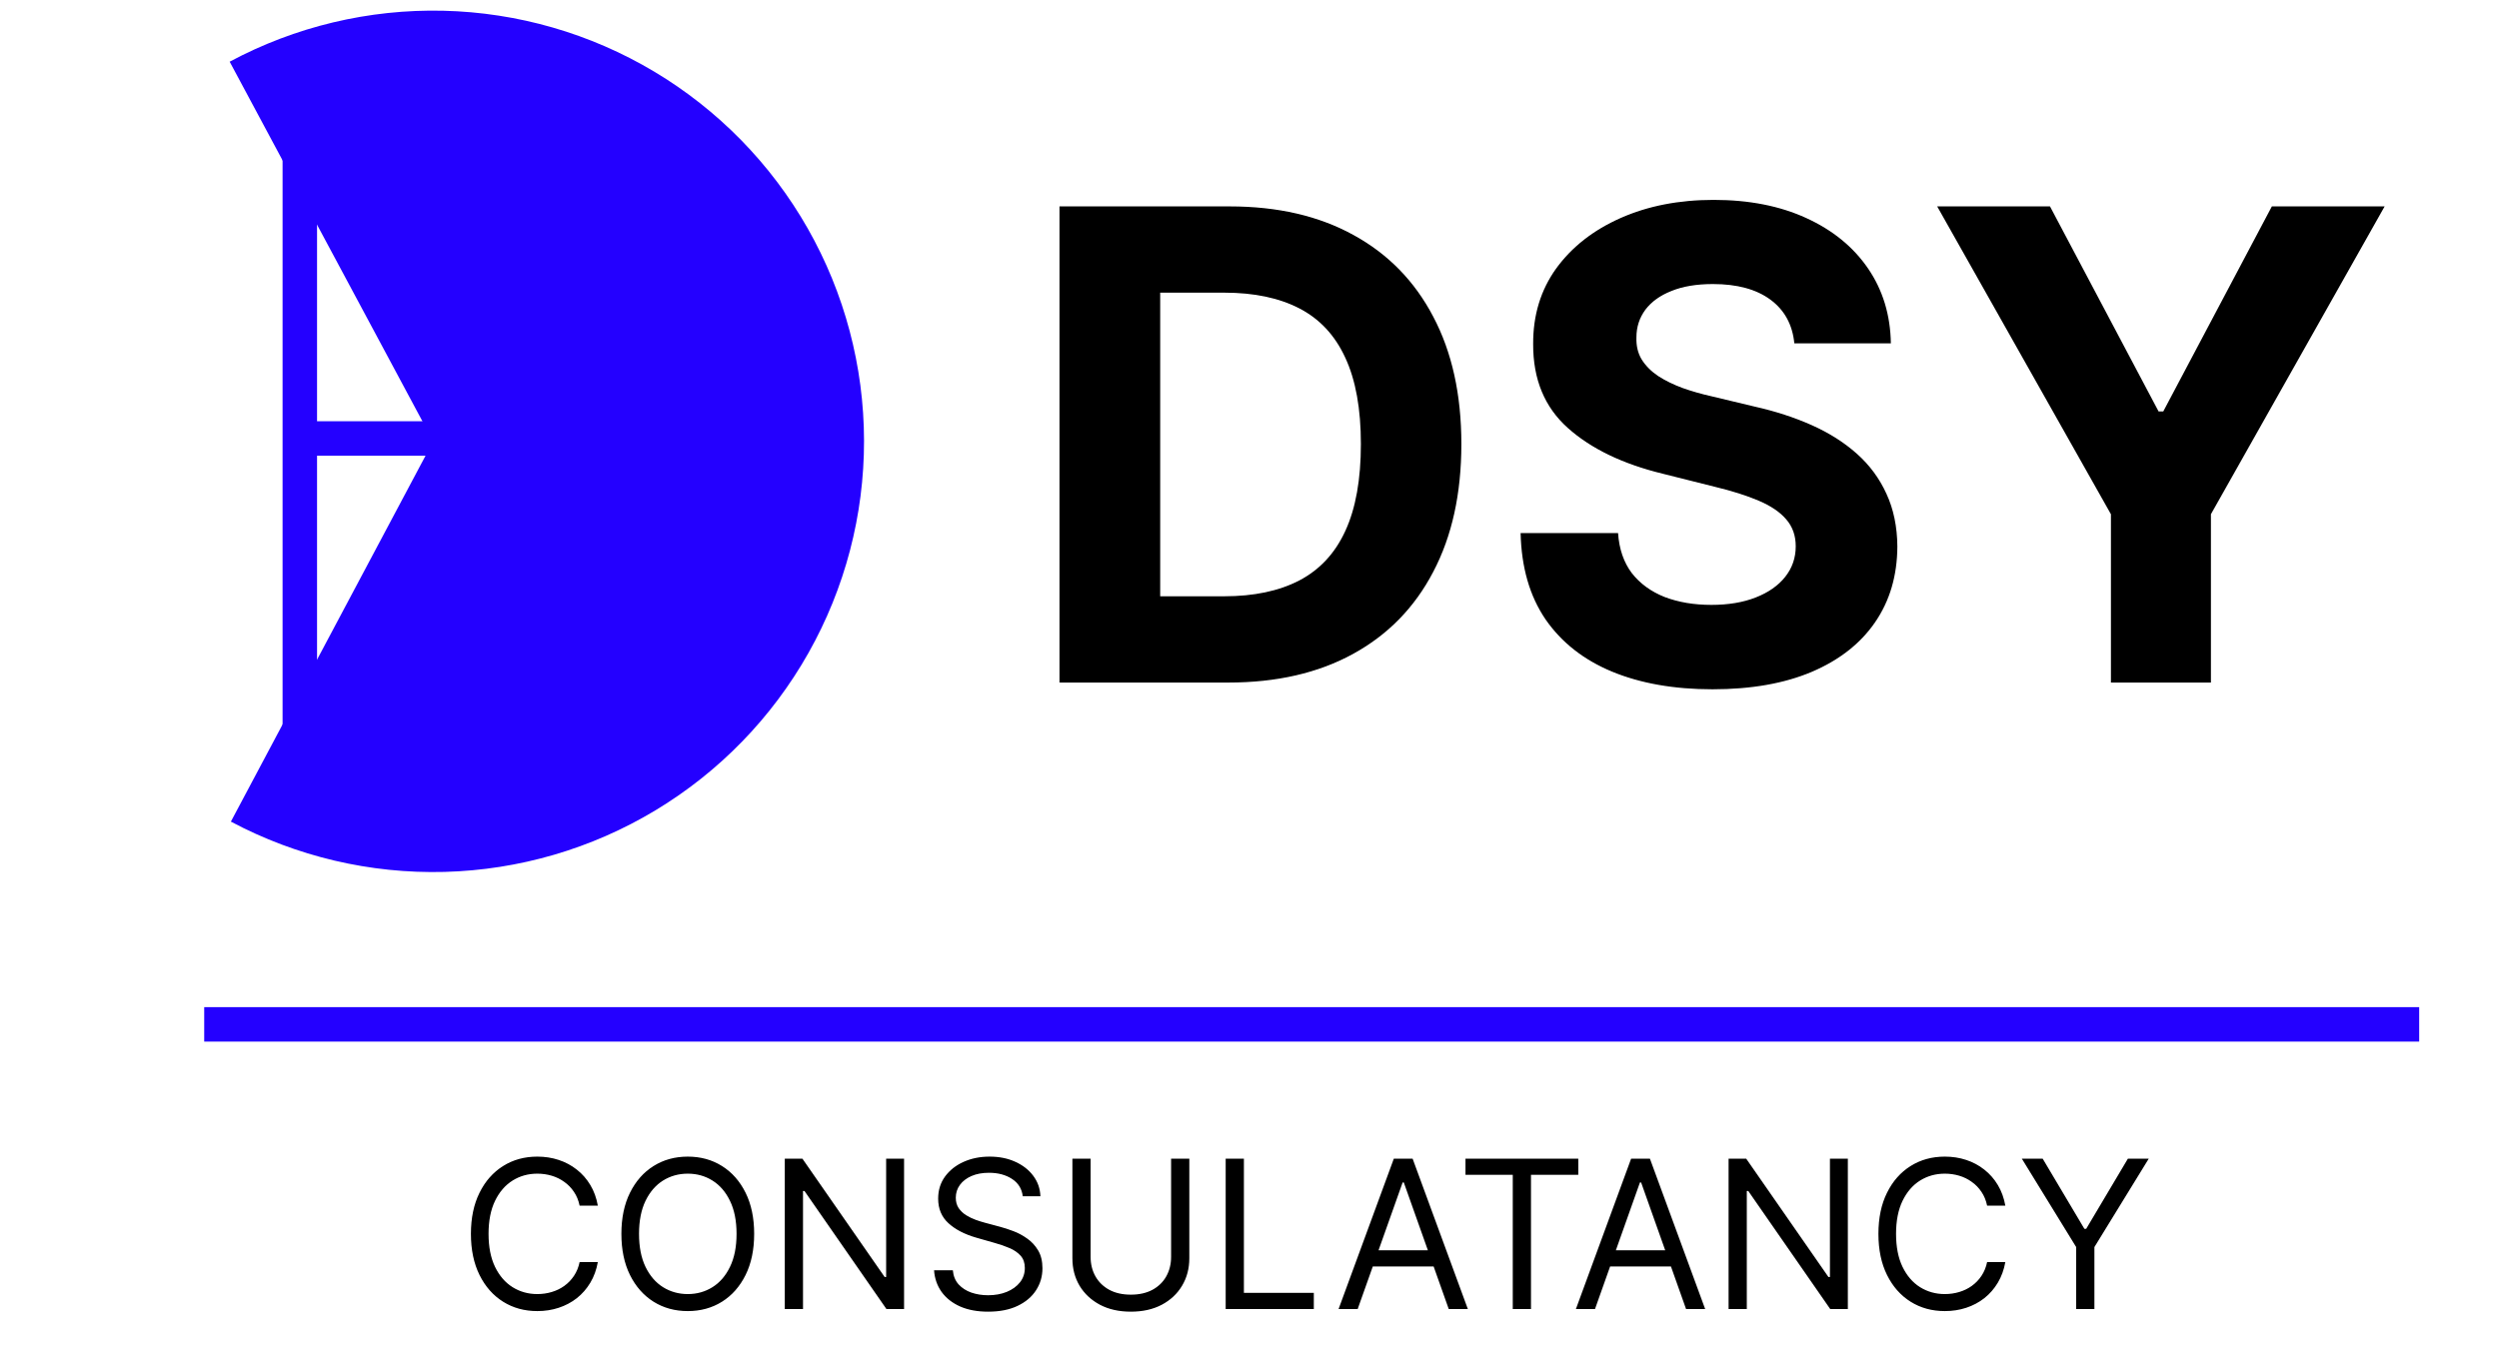
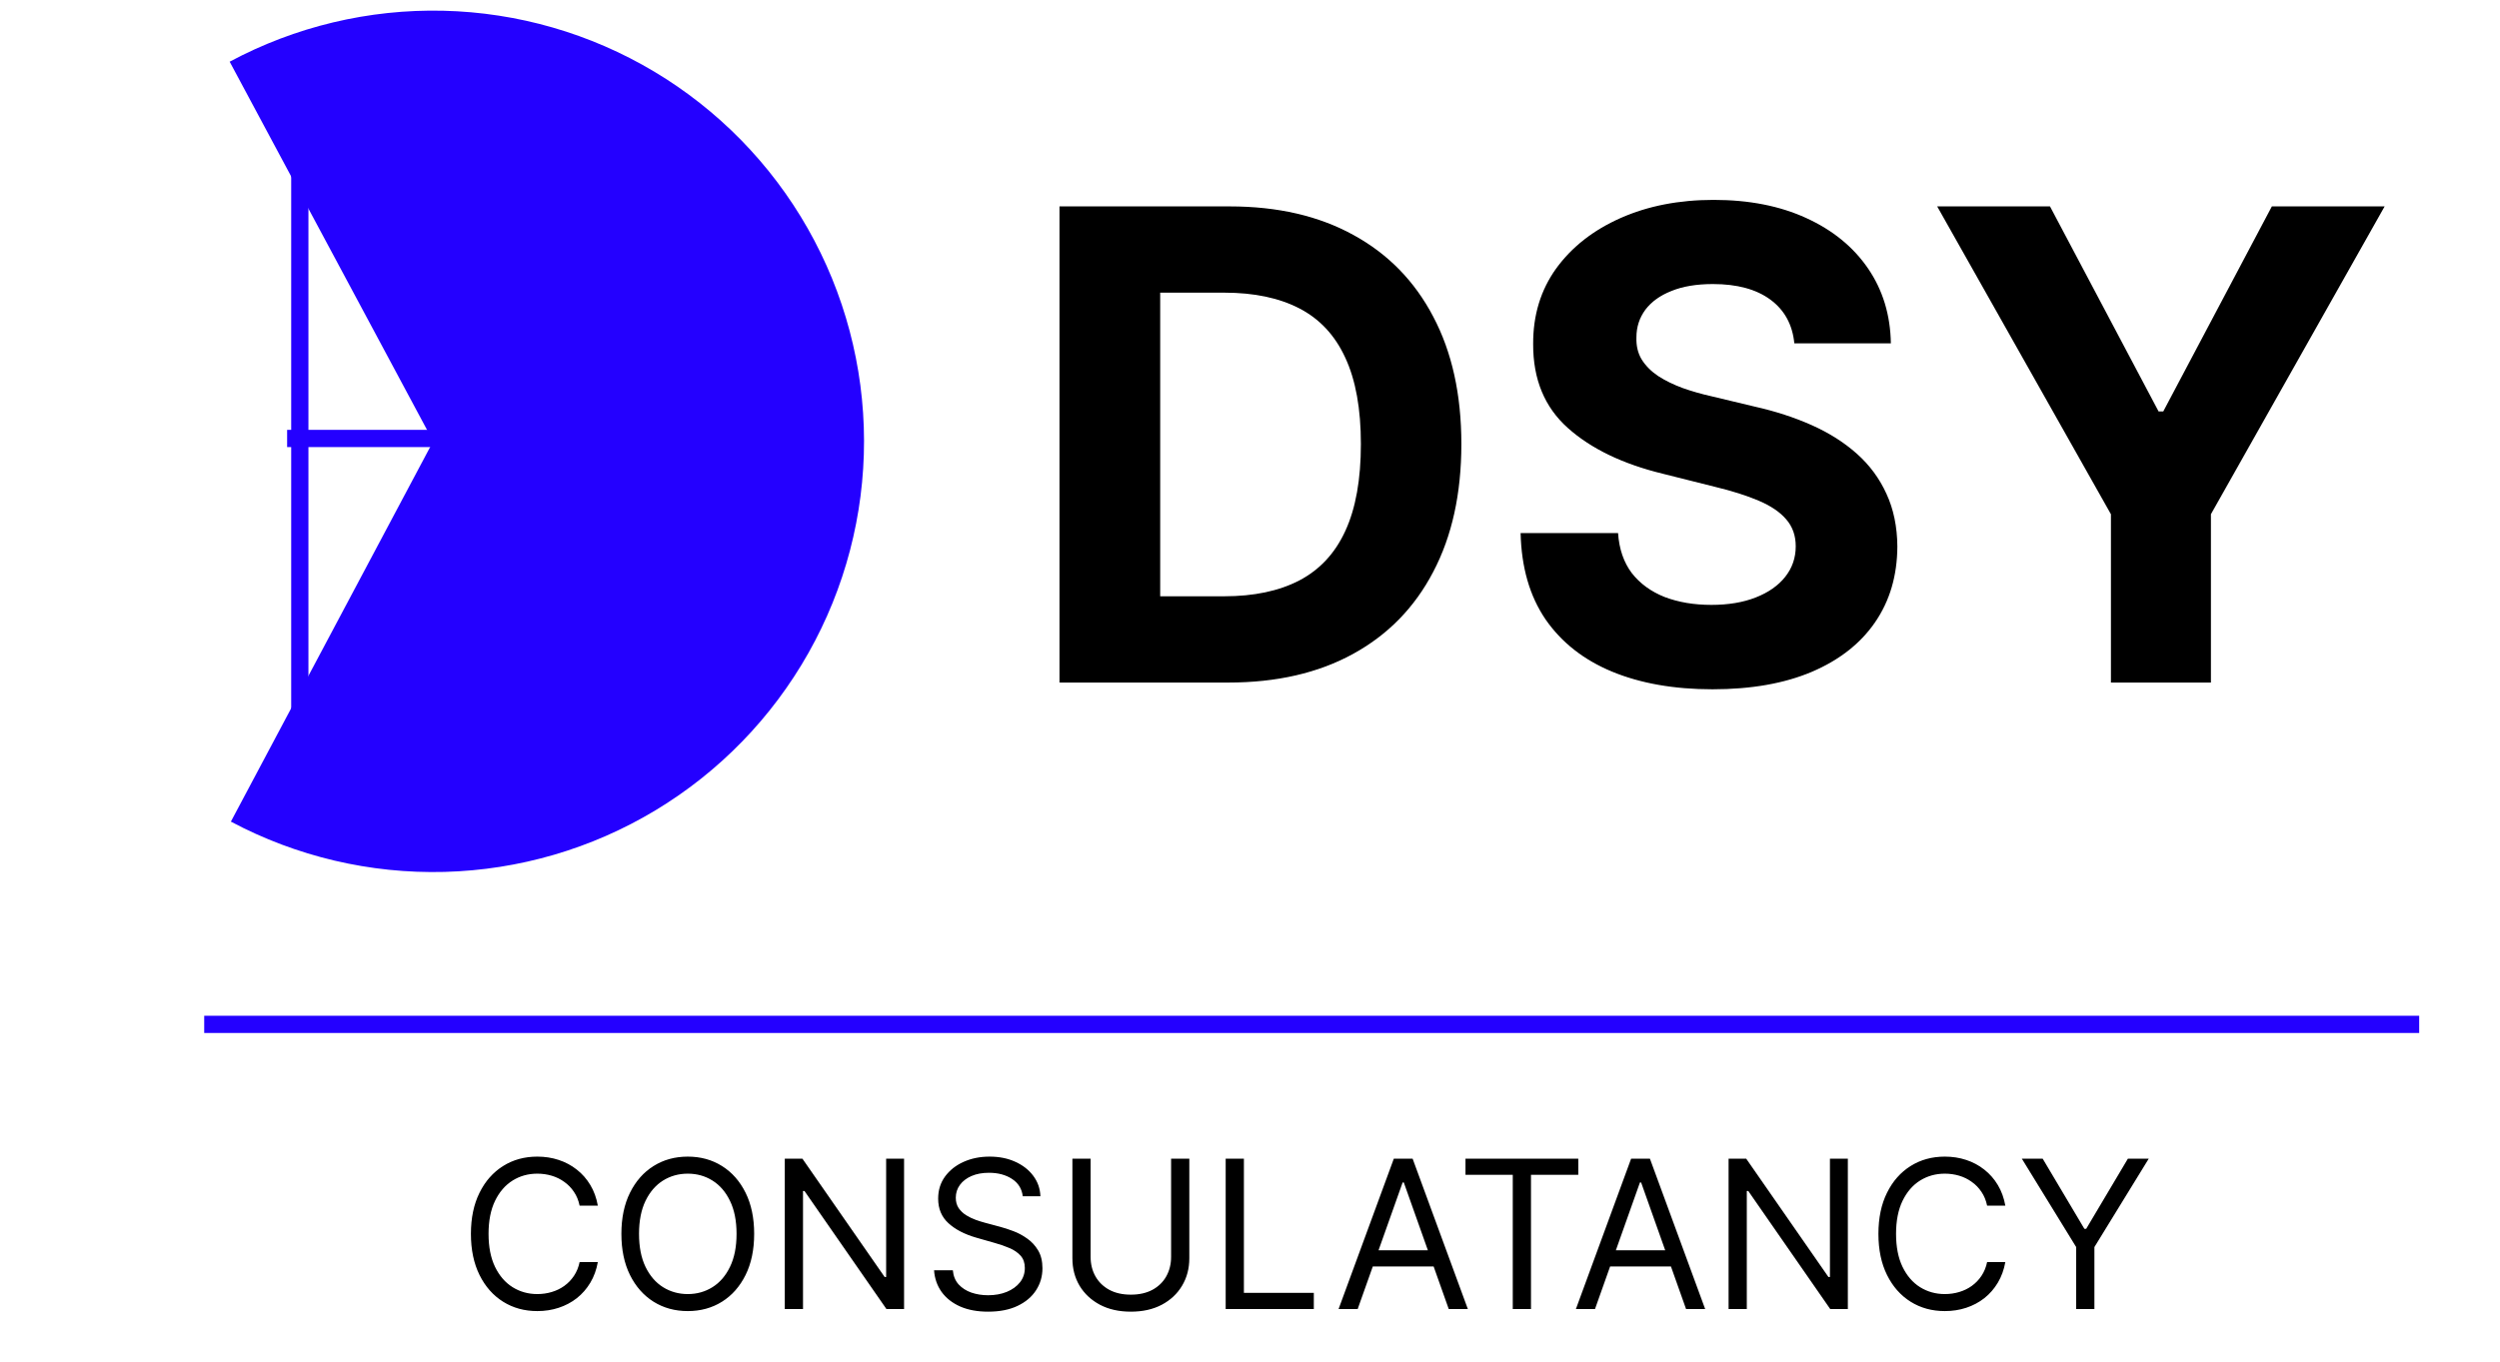
<svg xmlns="http://www.w3.org/2000/svg" width="145" height="79" viewBox="0 0 145 79" fill="none">
  <path d="M34.688 69.98H33.631C33.569 69.676 33.459 69.409 33.303 69.179C33.15 68.949 32.962 68.755 32.74 68.599C32.522 68.44 32.279 68.321 32.012 68.241C31.745 68.162 31.466 68.122 31.177 68.122C30.648 68.122 30.169 68.255 29.741 68.522C29.314 68.79 28.975 69.183 28.722 69.703C28.472 70.223 28.347 70.861 28.347 71.616C28.347 72.372 28.472 73.01 28.722 73.529C28.975 74.049 29.314 74.443 29.741 74.71C30.169 74.977 30.648 75.111 31.177 75.111C31.466 75.111 31.745 75.071 32.012 74.991C32.279 74.912 32.522 74.794 32.74 74.638C32.962 74.478 33.15 74.284 33.303 74.054C33.459 73.821 33.569 73.554 33.631 73.253H34.688C34.608 73.699 34.464 74.098 34.253 74.45C34.043 74.802 33.782 75.102 33.469 75.349C33.157 75.594 32.806 75.779 32.417 75.907C32.03 76.035 31.617 76.099 31.177 76.099C30.432 76.099 29.77 75.917 29.191 75.554C28.611 75.19 28.155 74.673 27.823 74.003C27.491 73.332 27.324 72.537 27.324 71.616C27.324 70.696 27.491 69.9 27.823 69.23C28.155 68.559 28.611 68.042 29.191 67.679C29.77 67.315 30.432 67.133 31.177 67.133C31.617 67.133 32.03 67.197 32.417 67.325C32.806 67.453 33.157 67.64 33.469 67.888C33.782 68.132 34.043 68.43 34.253 68.782C34.464 69.132 34.608 69.531 34.688 69.98ZM43.759 71.616C43.759 72.537 43.593 73.332 43.261 74.003C42.928 74.673 42.472 75.19 41.893 75.554C41.313 75.917 40.651 76.099 39.907 76.099C39.163 76.099 38.501 75.917 37.921 75.554C37.342 75.19 36.886 74.673 36.553 74.003C36.221 73.332 36.055 72.537 36.055 71.616C36.055 70.696 36.221 69.9 36.553 69.23C36.886 68.559 37.342 68.042 37.921 67.679C38.501 67.315 39.163 67.133 39.907 67.133C40.651 67.133 41.313 67.315 41.893 67.679C42.472 68.042 42.928 68.559 43.261 69.23C43.593 69.9 43.759 70.696 43.759 71.616ZM42.737 71.616C42.737 70.861 42.61 70.223 42.357 69.703C42.107 69.183 41.768 68.79 41.339 68.522C40.913 68.255 40.435 68.122 39.907 68.122C39.379 68.122 38.9 68.255 38.471 68.522C38.045 68.79 37.705 69.183 37.453 69.703C37.203 70.223 37.078 70.861 37.078 71.616C37.078 72.372 37.203 73.01 37.453 73.529C37.705 74.049 38.045 74.443 38.471 74.71C38.9 74.977 39.379 75.111 39.907 75.111C40.435 75.111 40.913 74.977 41.339 74.71C41.768 74.443 42.107 74.049 42.357 73.529C42.61 73.01 42.737 72.372 42.737 71.616ZM52.457 67.253V75.98H51.434L46.678 69.128H46.593V75.98H45.536V67.253H46.559L51.332 74.122H51.417V67.253H52.457ZM59.344 69.434C59.293 69.003 59.086 68.667 58.722 68.429C58.358 68.19 57.912 68.071 57.384 68.071C56.998 68.071 56.66 68.133 56.37 68.258C56.083 68.383 55.858 68.555 55.697 68.774C55.537 68.993 55.458 69.241 55.458 69.52C55.458 69.753 55.513 69.953 55.624 70.121C55.738 70.285 55.883 70.423 56.059 70.534C56.235 70.642 56.419 70.731 56.613 70.802C56.806 70.871 56.983 70.926 57.145 70.969L58.032 71.207C58.259 71.267 58.512 71.349 58.79 71.454C59.072 71.559 59.34 71.703 59.596 71.885C59.854 72.064 60.067 72.294 60.235 72.575C60.402 72.856 60.486 73.201 60.486 73.611C60.486 74.082 60.363 74.508 60.115 74.889C59.871 75.27 59.513 75.572 59.042 75.797C58.573 76.021 58.003 76.133 57.333 76.133C56.708 76.133 56.167 76.032 55.709 75.831C55.255 75.629 54.897 75.348 54.635 74.987C54.377 74.626 54.231 74.207 54.197 73.73H55.287C55.316 74.059 55.427 74.332 55.62 74.548C55.816 74.761 56.063 74.92 56.361 75.025C56.662 75.128 56.986 75.179 57.333 75.179C57.736 75.179 58.099 75.113 58.419 74.983C58.74 74.849 58.995 74.665 59.182 74.429C59.37 74.19 59.464 73.912 59.464 73.594C59.464 73.304 59.383 73.068 59.221 72.886C59.059 72.704 58.846 72.556 58.581 72.443C58.317 72.329 58.032 72.23 57.725 72.145L56.651 71.838C55.969 71.642 55.429 71.362 55.032 70.998C54.634 70.635 54.435 70.159 54.435 69.571C54.435 69.082 54.567 68.656 54.831 68.292C55.099 67.926 55.456 67.642 55.905 67.44C56.357 67.236 56.861 67.133 57.418 67.133C57.981 67.133 58.481 67.234 58.918 67.436C59.356 67.635 59.702 67.907 59.958 68.254C60.216 68.601 60.353 68.994 60.367 69.434H59.344ZM67.951 67.253H69.008V73.031C69.008 73.628 68.867 74.16 68.586 74.629C68.308 75.095 67.914 75.463 67.406 75.733C66.897 76 66.3 76.133 65.616 76.133C64.931 76.133 64.335 76 63.826 75.733C63.318 75.463 62.923 75.095 62.641 74.629C62.363 74.16 62.224 73.628 62.224 73.031V67.253H63.281V72.946C63.281 73.372 63.374 73.751 63.562 74.084C63.749 74.413 64.016 74.673 64.363 74.863C64.712 75.051 65.13 75.145 65.616 75.145C66.102 75.145 66.519 75.051 66.869 74.863C67.218 74.673 67.485 74.413 67.67 74.084C67.857 73.751 67.951 73.372 67.951 72.946V67.253ZM71.118 75.98V67.253H72.175V75.042H76.232V75.98H71.118ZM78.777 75.98H77.669L80.874 67.253H81.965L85.169 75.98H84.061L81.453 68.633H81.385L78.777 75.98ZM79.186 72.571H83.652V73.508H79.186V72.571ZM85.032 68.19V67.253H91.577V68.19H88.833V75.98H87.776V68.19H85.032ZM92.547 75.98H91.439L94.643 67.253H95.734L98.939 75.98H97.831L95.223 68.633H95.155L92.547 75.98ZM92.956 72.571H97.422V73.508H92.956V72.571ZM107.218 67.253V75.98H106.196L101.44 69.128H101.355V75.98H100.298V67.253H101.321L106.093 74.122H106.179V67.253H107.218ZM116.356 69.98H115.299C115.237 69.676 115.127 69.409 114.971 69.179C114.818 68.949 114.63 68.755 114.408 68.599C114.19 68.44 113.947 68.321 113.68 68.241C113.413 68.162 113.134 68.122 112.845 68.122C112.316 68.122 111.837 68.255 111.408 68.522C110.982 68.79 110.643 69.183 110.39 69.703C110.14 70.223 110.015 70.861 110.015 71.616C110.015 72.372 110.14 73.01 110.39 73.529C110.643 74.049 110.982 74.443 111.408 74.71C111.837 74.977 112.316 75.111 112.845 75.111C113.134 75.111 113.413 75.071 113.68 74.991C113.947 74.912 114.19 74.794 114.408 74.638C114.63 74.478 114.818 74.284 114.971 74.054C115.127 73.821 115.237 73.554 115.299 73.253H116.356C116.276 73.699 116.131 74.098 115.921 74.45C115.711 74.802 115.45 75.102 115.137 75.349C114.825 75.594 114.474 75.779 114.085 75.907C113.698 76.035 113.285 76.099 112.845 76.099C112.1 76.099 111.438 75.917 110.859 75.554C110.279 75.19 109.823 74.673 109.491 74.003C109.158 73.332 108.992 72.537 108.992 71.616C108.992 70.696 109.158 69.9 109.491 69.23C109.823 68.559 110.279 68.042 110.859 67.679C111.438 67.315 112.1 67.133 112.845 67.133C113.285 67.133 113.698 67.197 114.085 67.325C114.474 67.453 114.825 67.64 115.137 67.888C115.45 68.132 115.711 68.43 115.921 68.782C116.131 69.132 116.276 69.531 116.356 69.98ZM117.314 67.253H118.524L120.944 71.326H121.047L123.467 67.253H124.677L121.524 72.383V75.98H120.467V72.383L117.314 67.253Z" fill="black" />
-   <line x1="11.849" y1="59.457" x2="140.369" y2="59.457" stroke="#2400FF" stroke-width="2" />
+   <line x1="11.849" y1="59.457" x2="140.369" y2="59.457" stroke="#2400FF" strokeWidth="2" />
  <path d="M13.396 47.689C17.208 49.717 21.48 50.722 25.797 50.608C30.113 50.493 34.327 49.263 38.026 47.036C41.726 44.809 44.785 41.663 46.907 37.902C49.029 34.141 50.141 29.895 50.134 25.577C50.127 21.259 49.002 17.017 46.869 13.263C44.735 9.509 41.665 6.371 37.959 4.156C34.252 1.941 30.035 0.724 25.718 0.623C21.401 0.523 17.132 1.542 13.326 3.581L25.134 25.616L13.396 47.689Z" fill="#2400FF" />
-   <line x1="17.396" y1="45.728" x2="17.396" y2="7.172" stroke="#2400FF" stroke-width="2" />
-   <line x1="16.66" y1="25.45" x2="25.691" y2="25.45" stroke="#2400FF" stroke-width="2" />
+   <line x1="17.396" y1="45.728" x2="17.396" y2="7.172" stroke="#2400FF" strokeWidth="2" />
+   <line x1="16.66" y1="25.45" x2="25.691" y2="25.45" stroke="#2400FF" strokeWidth="2" />
  <path d="M71.272 39.617H61.475V11.98H71.353C74.132 11.98 76.525 12.533 78.532 13.64C80.538 14.738 82.081 16.316 83.16 18.377C84.249 20.437 84.793 22.902 84.793 25.771C84.793 28.65 84.249 31.124 83.16 33.193C82.081 35.262 80.529 36.85 78.505 37.957C76.489 39.063 74.078 39.617 71.272 39.617ZM67.318 34.61H71.029C72.756 34.61 74.209 34.304 75.387 33.693C76.575 33.072 77.466 32.114 78.059 30.818C78.662 29.514 78.963 27.831 78.963 25.771C78.963 23.729 78.662 22.06 78.059 20.765C77.466 19.47 76.579 18.516 75.401 17.904C74.222 17.292 72.769 16.987 71.042 16.987H67.318V34.61ZM104.113 19.928C104.005 18.84 103.542 17.994 102.723 17.391C101.905 16.789 100.794 16.487 99.39 16.487C98.437 16.487 97.632 16.622 96.975 16.892C96.318 17.153 95.814 17.517 95.464 17.985C95.122 18.453 94.951 18.984 94.951 19.578C94.933 20.072 95.036 20.504 95.261 20.873C95.495 21.242 95.814 21.561 96.219 21.831C96.624 22.092 97.092 22.321 97.623 22.519C98.153 22.708 98.72 22.87 99.323 23.005L101.806 23.599C103.011 23.869 104.118 24.229 105.125 24.678C106.133 25.128 107.006 25.681 107.743 26.338C108.481 26.995 109.052 27.768 109.457 28.659C109.871 29.55 110.082 30.571 110.091 31.722C110.082 33.414 109.651 34.88 108.796 36.121C107.95 37.354 106.727 38.312 105.125 38.996C103.533 39.67 101.612 40.008 99.363 40.008C97.132 40.008 95.189 39.666 93.534 38.982C91.888 38.299 90.601 37.286 89.674 35.946C88.757 34.597 88.276 32.928 88.231 30.94H93.885C93.948 31.866 94.213 32.64 94.681 33.261C95.158 33.873 95.792 34.336 96.584 34.651C97.384 34.956 98.288 35.109 99.296 35.109C100.286 35.109 101.145 34.965 101.873 34.678C102.611 34.39 103.182 33.989 103.587 33.477C103.992 32.964 104.194 32.375 104.194 31.709C104.194 31.088 104.01 30.566 103.641 30.143C103.281 29.721 102.75 29.361 102.049 29.064C101.356 28.767 100.506 28.497 99.498 28.254L96.489 27.499C94.159 26.932 92.319 26.046 90.97 24.84C89.621 23.635 88.95 22.011 88.959 19.969C88.95 18.296 89.396 16.834 90.295 15.583C91.204 14.333 92.45 13.357 94.033 12.655C95.617 11.953 97.416 11.602 99.431 11.602C101.482 11.602 103.272 11.953 104.802 12.655C106.34 13.357 107.536 14.333 108.391 15.583C109.246 16.834 109.687 18.282 109.714 19.928H104.113ZM112.402 11.98H118.947L125.249 23.882H125.519L131.821 11.98H138.365L128.285 29.847V39.617H122.483V29.847L112.402 11.98Z" fill="black" />
</svg>
